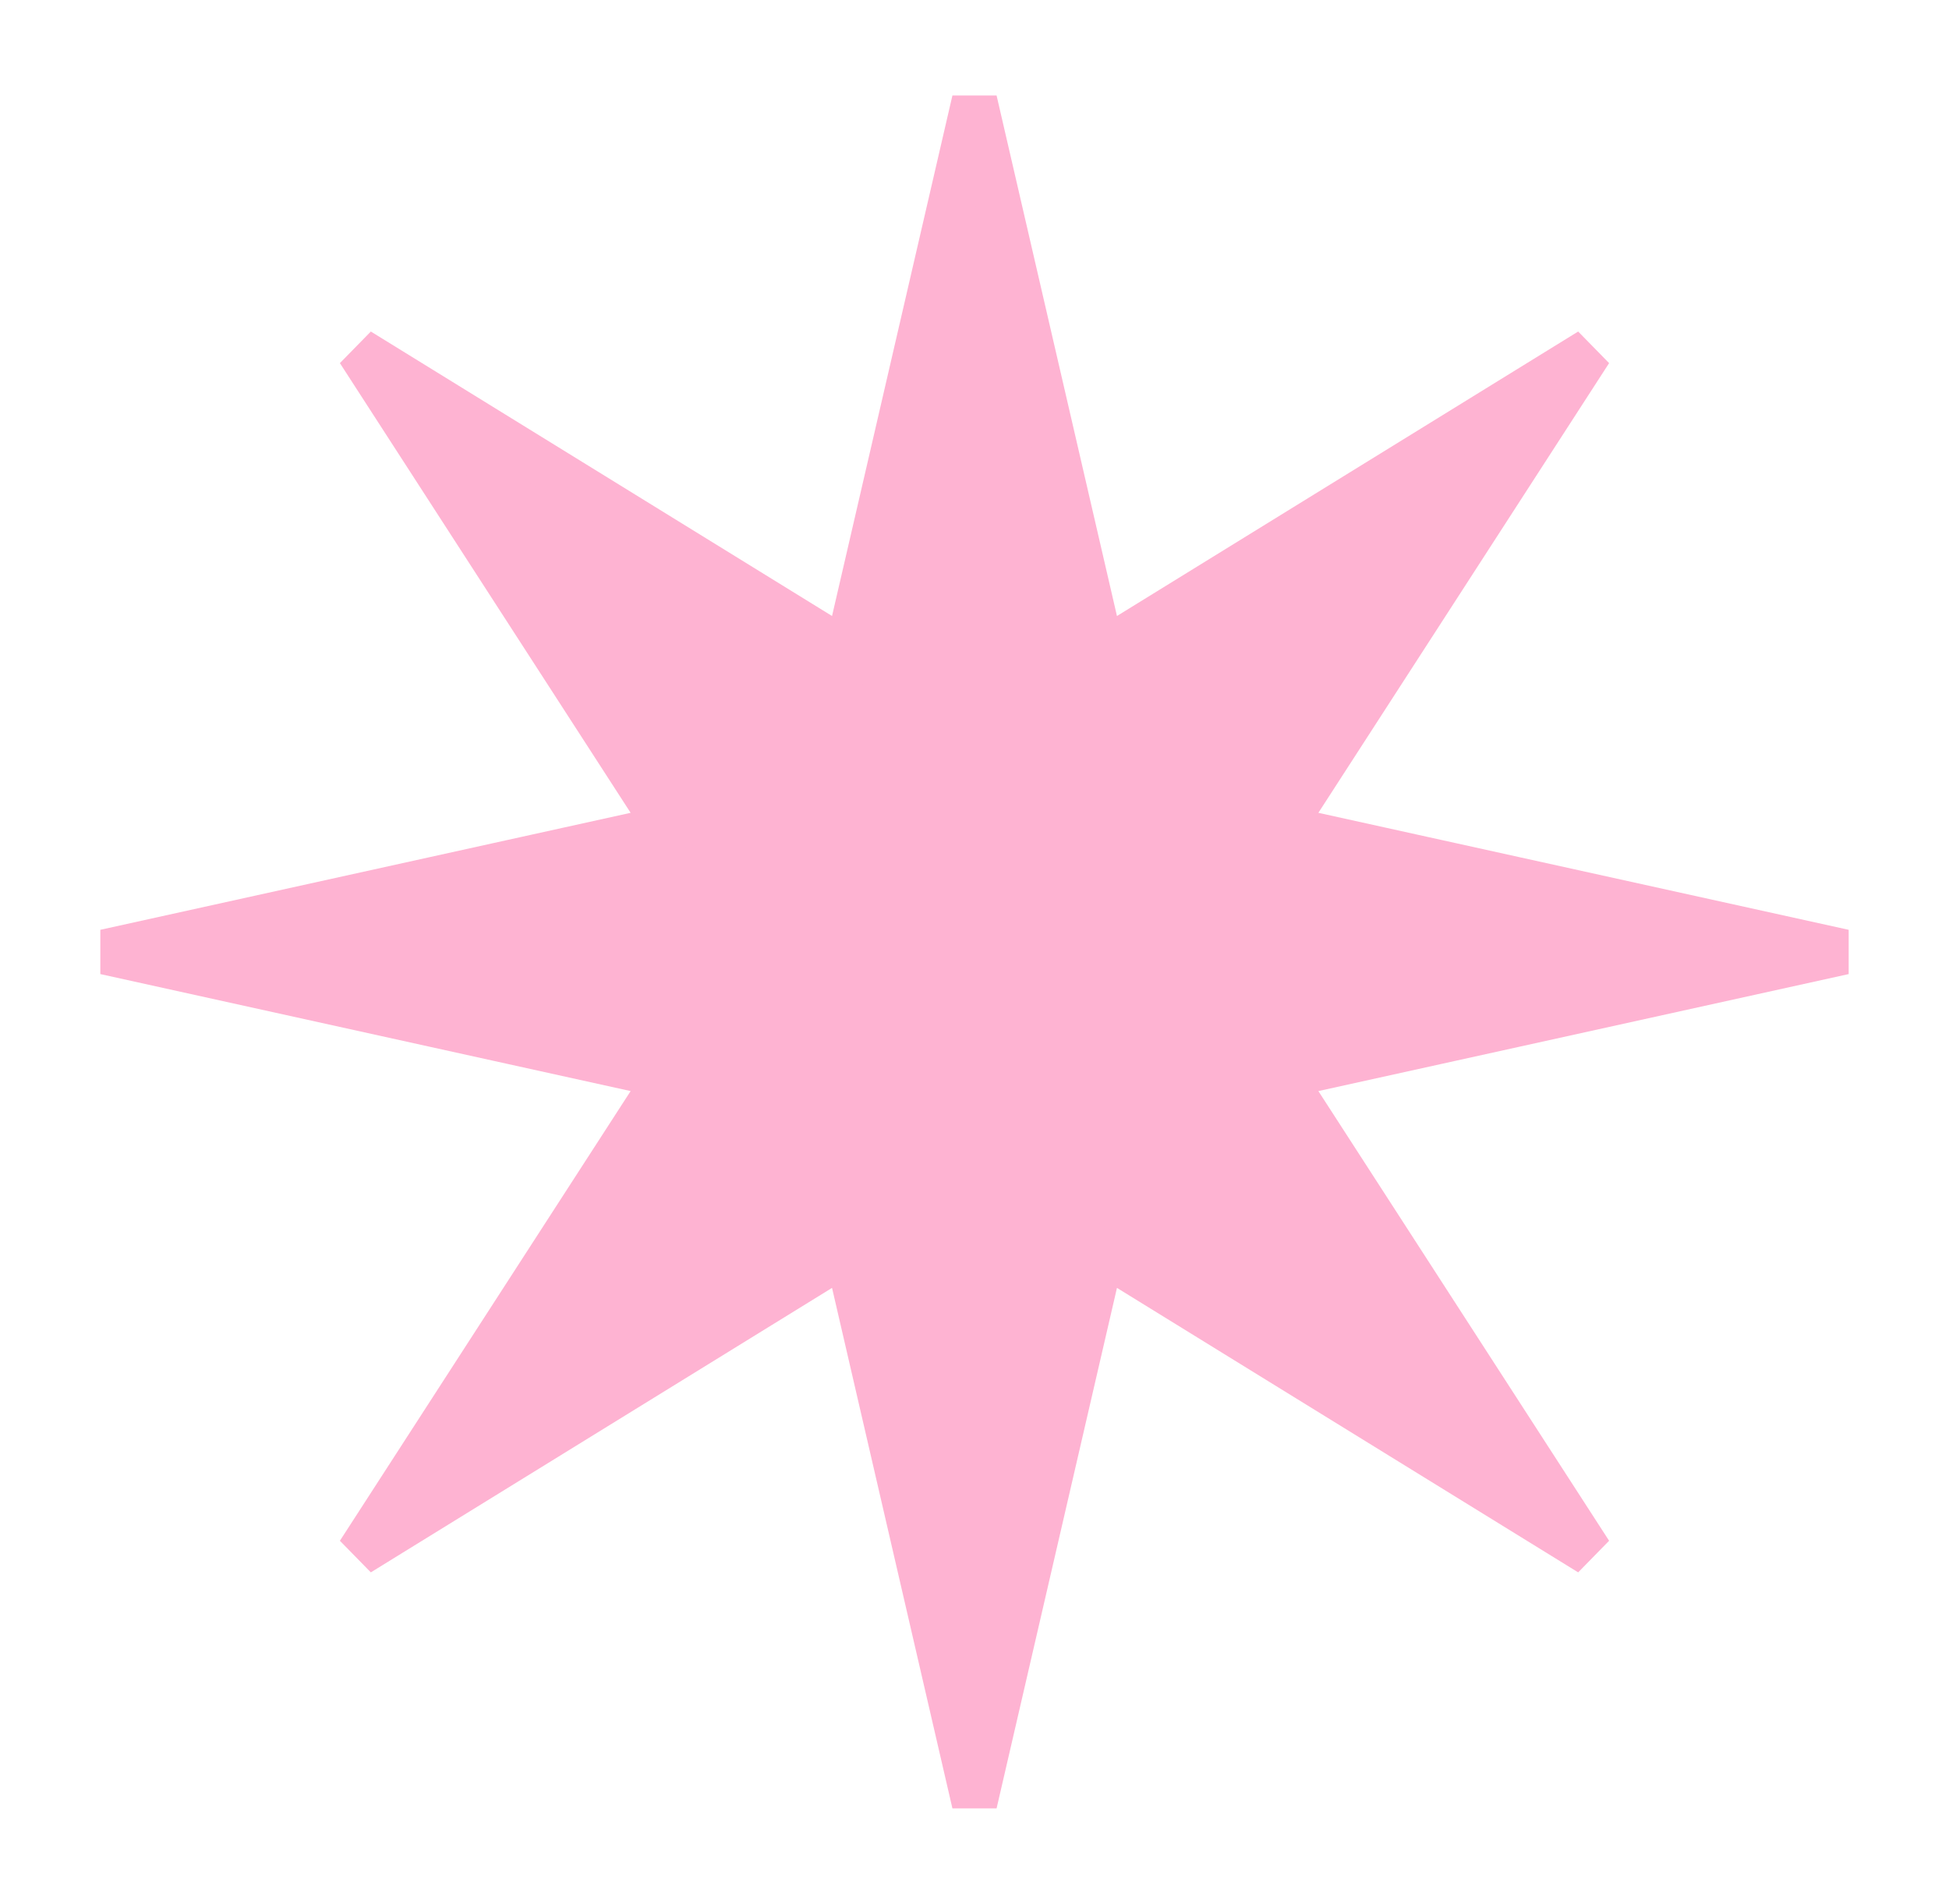
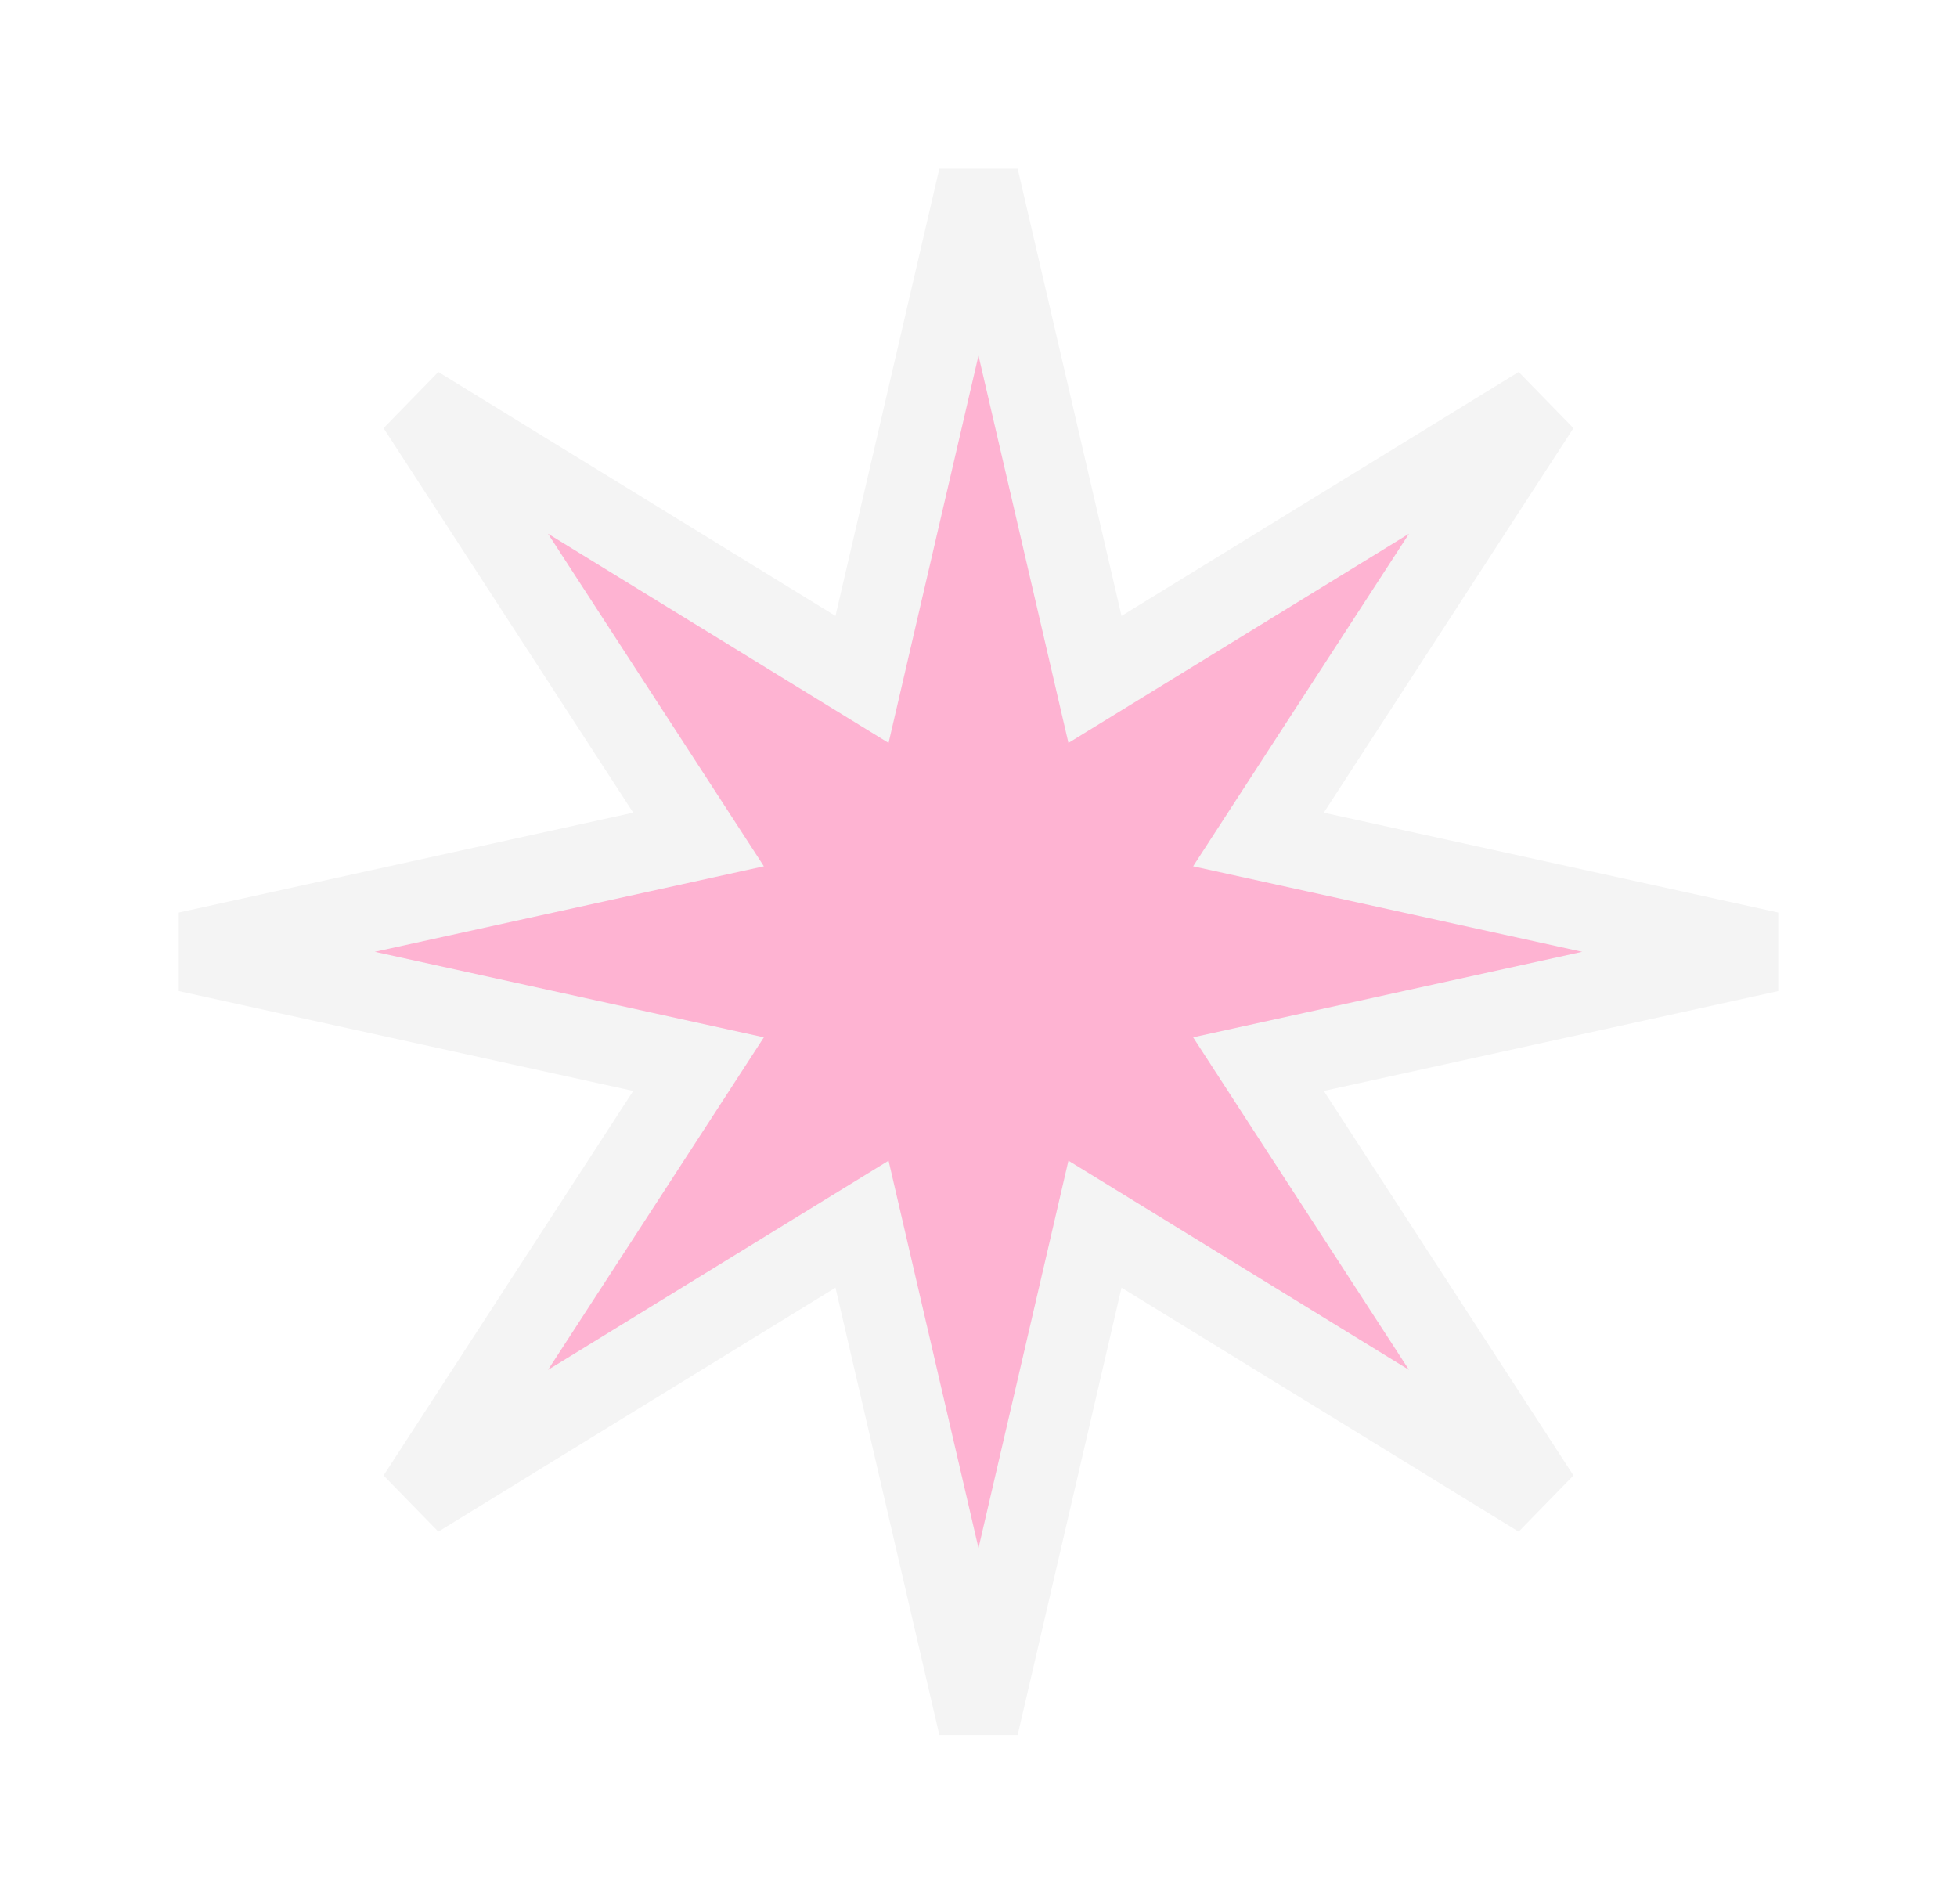
- <svg xmlns="http://www.w3.org/2000/svg" width="43" height="42" viewBox="0 0 43 42" fill="none">
-   <path d="M24.156 13.702L24.312 14.38L24.905 14.015L35.081 7.739L28.667 17.659L28.276 18.264L28.979 18.419L40.679 21L28.979 23.581L28.276 23.736L28.667 24.341L35.081 34.261L24.905 27.985L24.312 27.62L24.156 28.298L21.5 39.781L18.844 28.298L18.688 27.62L18.095 27.985L7.919 34.261L14.333 24.341L14.724 23.736L14.021 23.581L2.321 21L14.021 18.419L14.724 18.264L14.333 17.659L7.919 7.739L18.095 14.015L18.688 14.38L18.844 13.702L21.5 2.219L24.156 13.702Z" fill="#FEB3D2" stroke="#FEB3D2" />
+ <svg xmlns="http://www.w3.org/2000/svg" width="73" height="71" viewBox="0 0 73 71" fill="none">
+   <path d="M40.374 23.312L40.845 25.341L42.62 24.251L57.434 15.152L48.122 29.494L46.943 31.311L49.059 31.776L66.01 35.5L49.059 39.224L46.943 39.689L48.122 41.506L57.434 55.848L42.62 46.749L40.845 45.659L40.374 47.688L36.5 64.37L32.626 47.688L32.155 45.659L30.38 46.749L15.566 55.848L24.878 41.506L26.057 39.689L23.941 39.224L6.99 35.5L23.941 31.776L26.057 31.311L24.878 29.494L15.566 15.152L30.38 24.251L32.155 25.341L32.626 23.312L36.5 6.631L40.374 23.312Z" fill="#FEB3D2" stroke="#F4F4F4" stroke-width="3" />
</svg>
